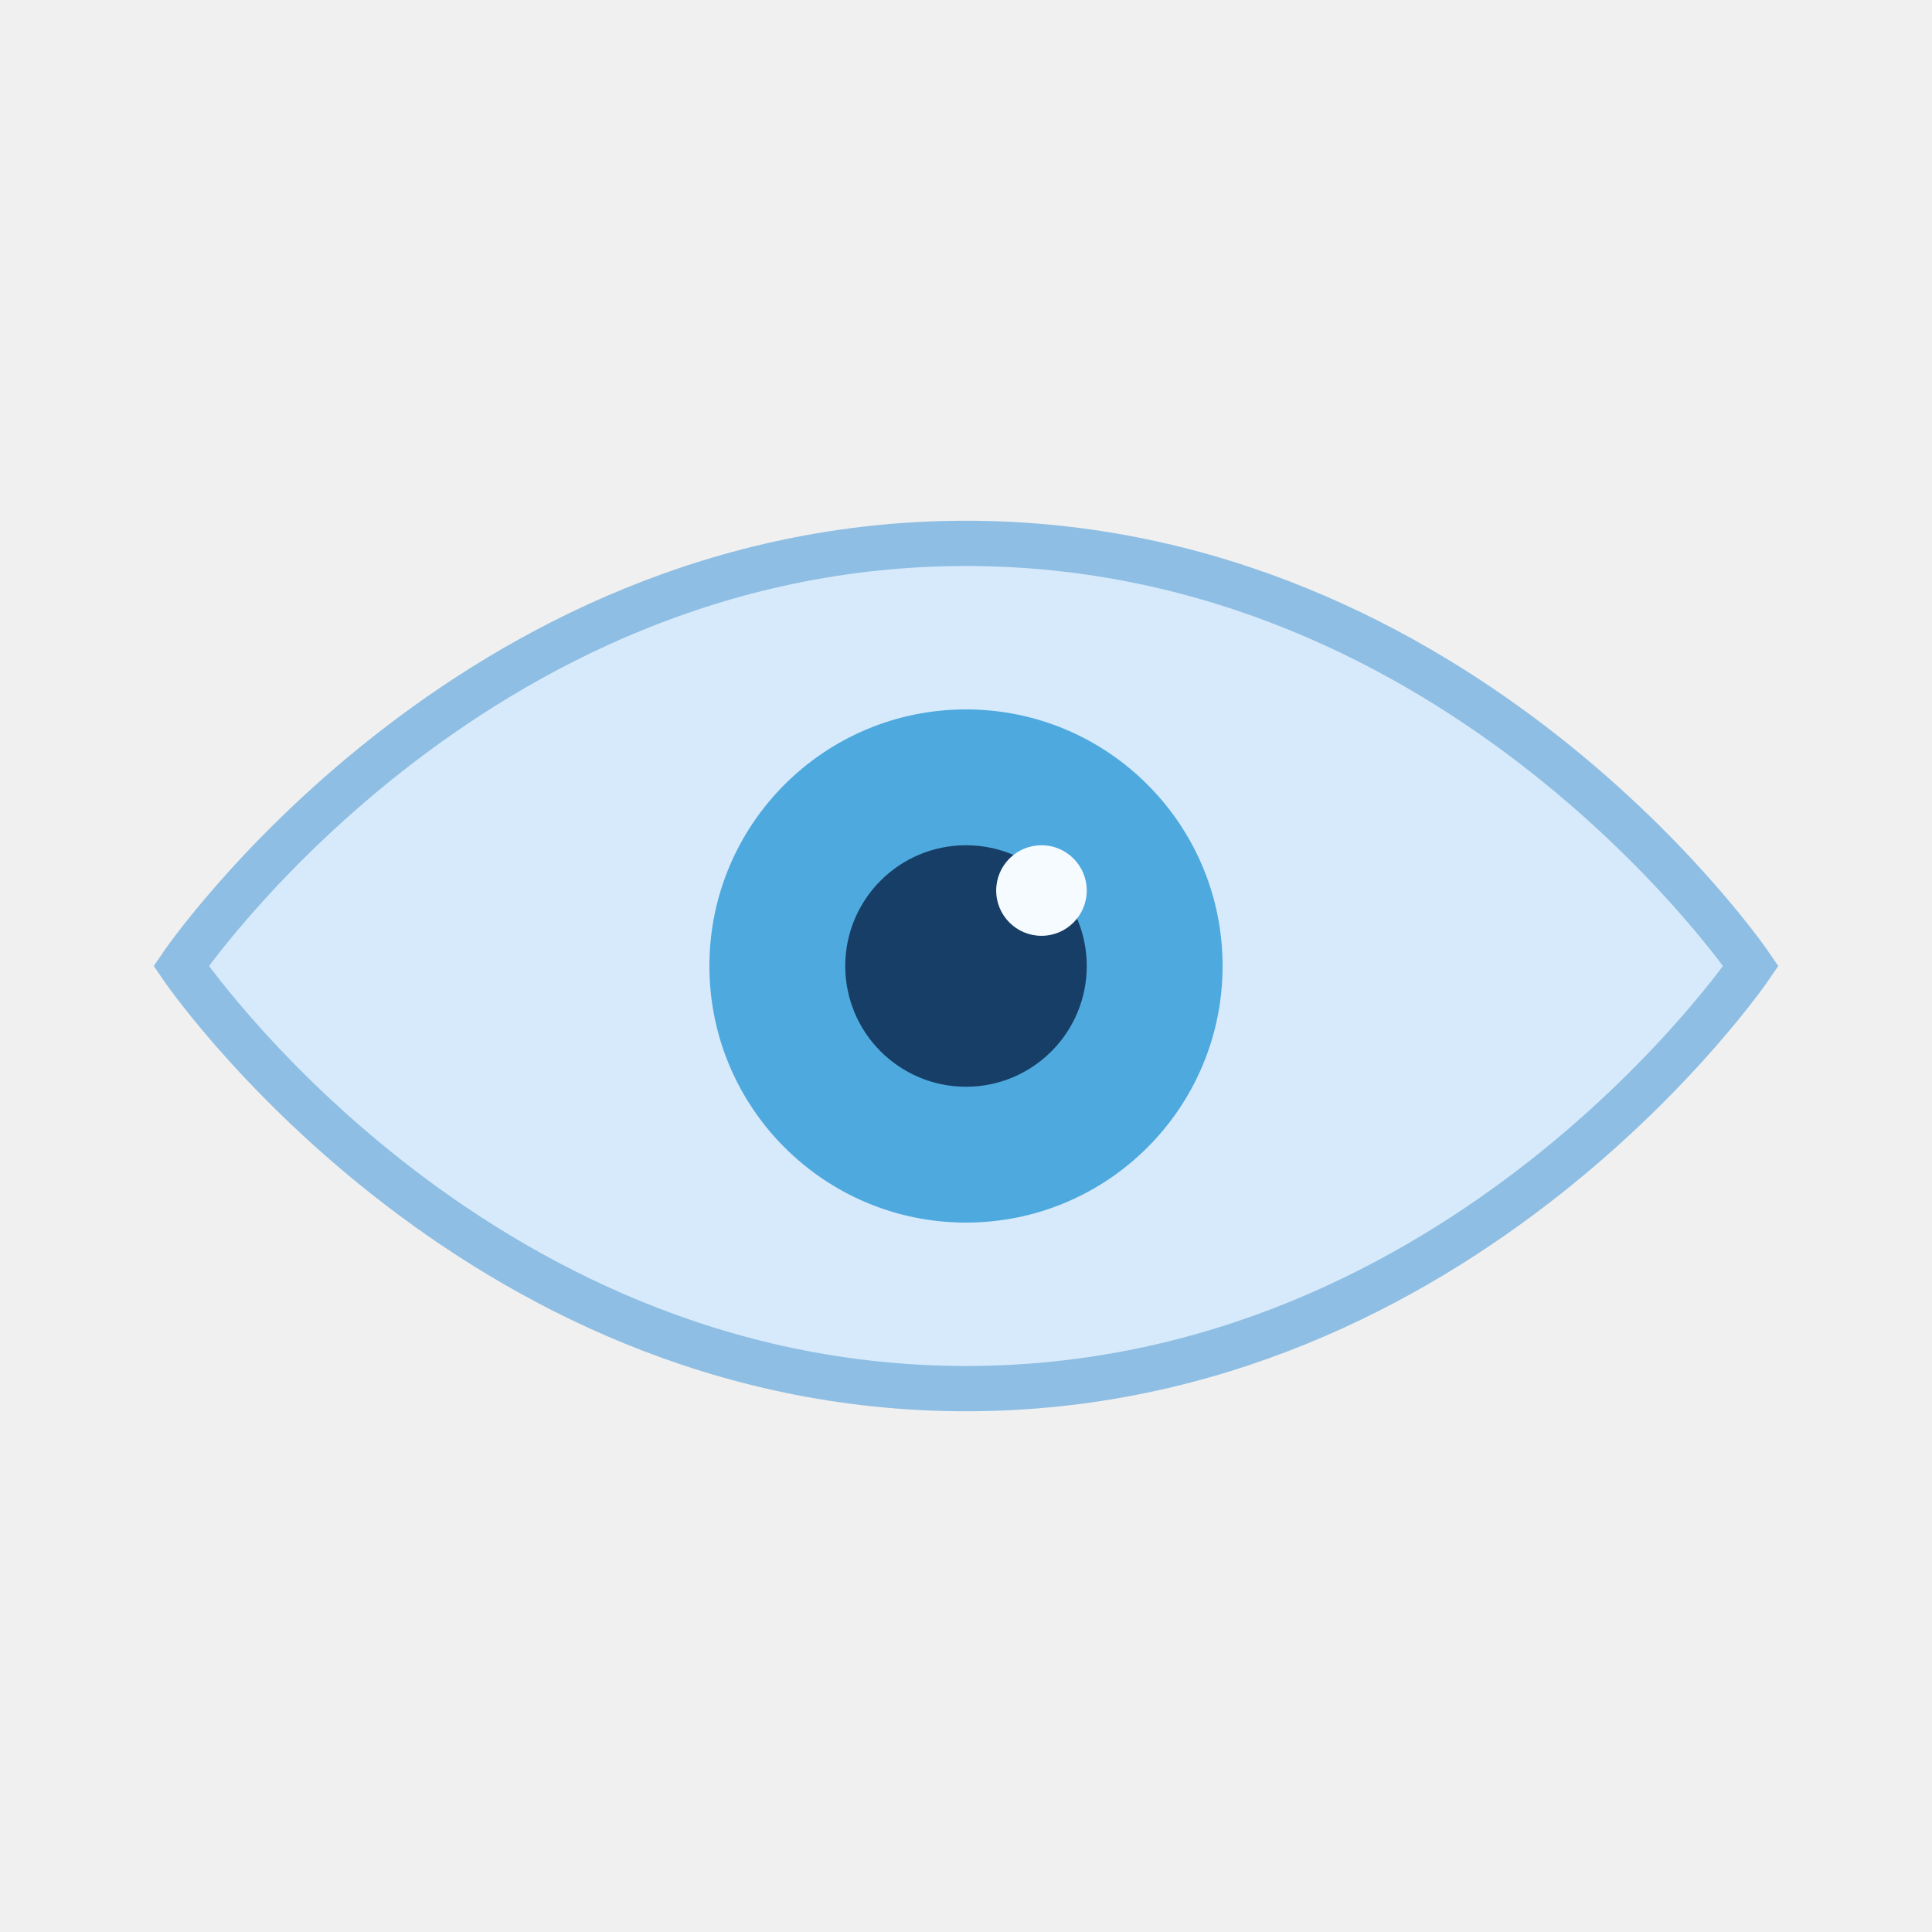
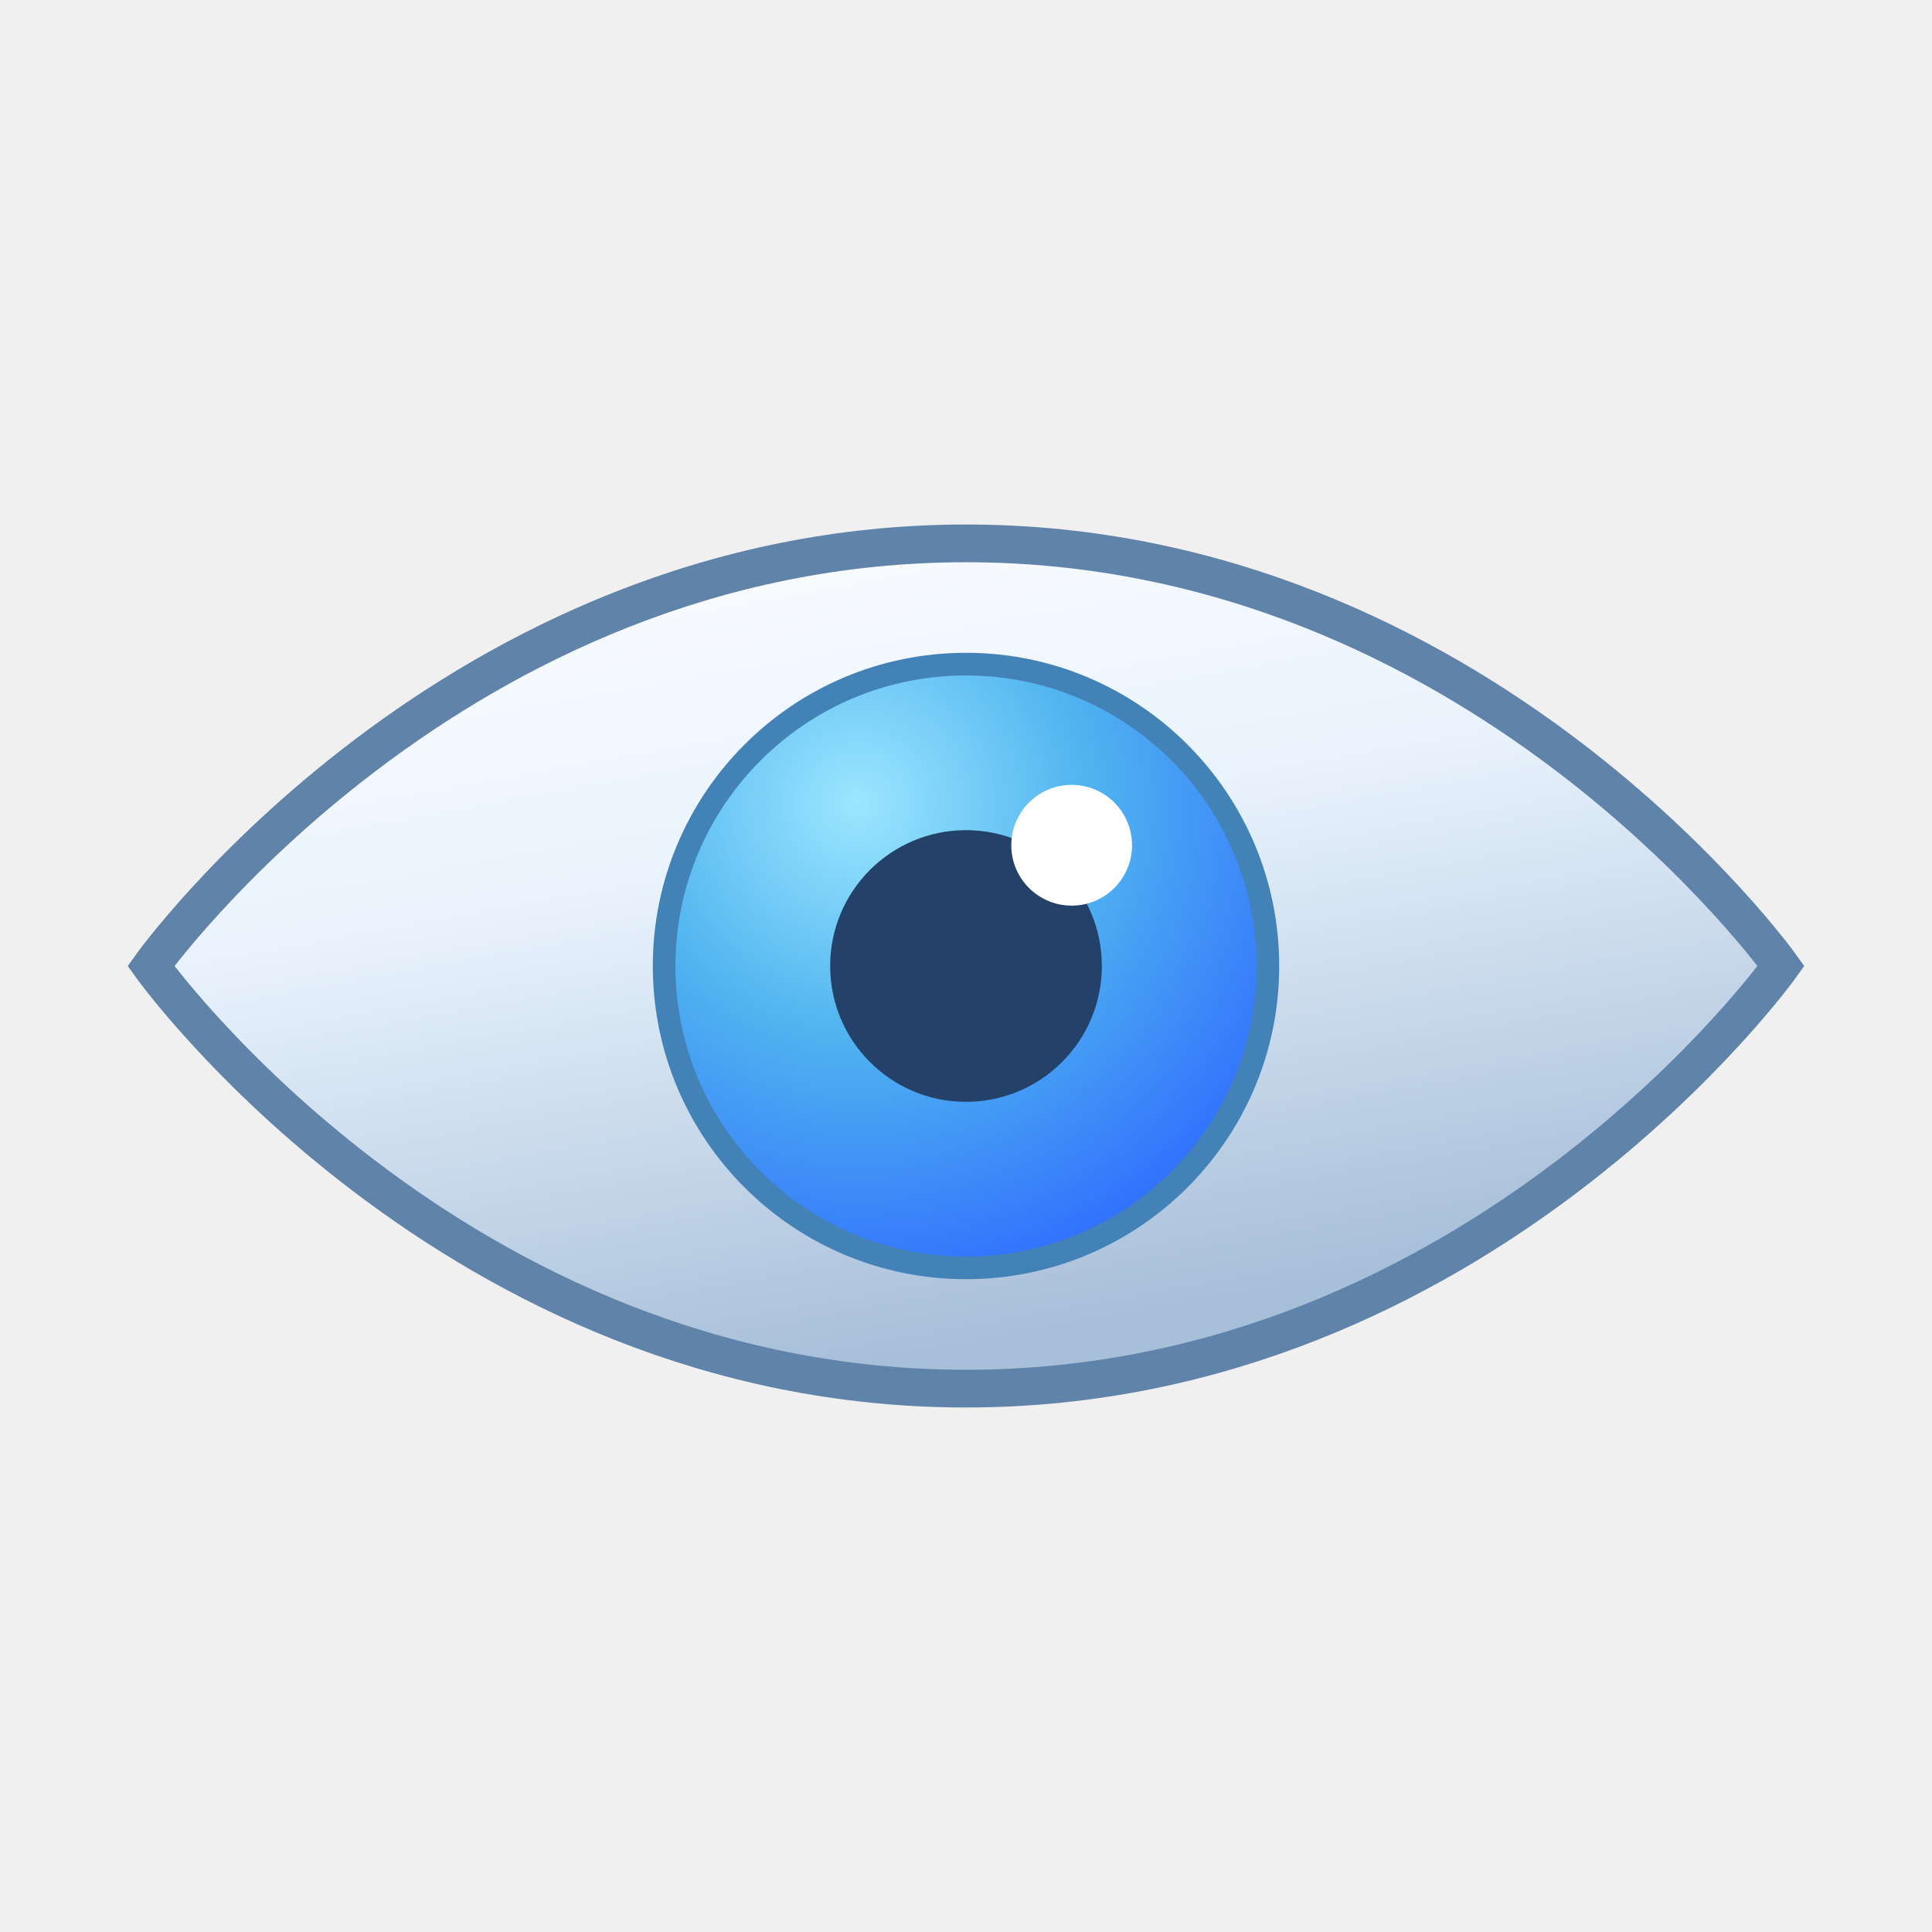
<svg xmlns="http://www.w3.org/2000/svg" viewBox="0 0 128 128" width="128" height="128">
  <defs>
-     <linearGradient id="cloud" x2="0.3" y2="1">
-       <stop stop-color="#f4fbff" />
-       <stop offset="1" stop-color="#adcfee" />
+     <linearGradient id="instrument-face" x2=".35" y2="1">
+       <stop stop-color="#ffffff" />
+       <stop offset=".45" stop-color="#e9f3fd" />
+       <stop offset="1" stop-color="#a7bfd9" />
    </linearGradient>
-     <linearGradient id="sun" x2=".7" y2="1">
-       <stop stop-color="#ffe694" />
-       <stop offset="1" stop-color="#ffb64c" />
-     </linearGradient>
-     <linearGradient id="water" x2=".4" y2="1">
-       <stop stop-color="#7ce3f5" />
-       <stop offset="1" stop-color="#3697ef" />
-     </linearGradient>
-     <linearGradient id="moon" x2=".6" y2="1">
-       <stop stop-color="#f0f5ff" />
-       <stop offset="1" stop-color="#a9bde8" />
-     </linearGradient>
+     <radialGradient id="instrument-blue" cx=".32" cy=".23" r=".85">
+       <stop stop-color="#9ce6ff" />
+       <stop offset=".45" stop-color="#50b4ef" />
+       <stop offset="1" stop-color="#2f6bff" />
+     </radialGradient>
  </defs>
-   <path d="M12 64s19-28 52-28 52 28 52 28-19 28-52 28S12 64 12 64Z" fill="#d7eafb" stroke="#8ebee3" stroke-width="3" />
-   <circle cx="64" cy="64" r="17" fill="#4ea9df" stroke="none" stroke-width="2" />
-   <circle cx="64" cy="64" r="8" fill="#173e66" stroke="none" stroke-width="2" />
-   <circle cx="69" cy="59" r="3" fill="#f5fbff" stroke="none" stroke-width="2" />
+   <path d="M10 64s20-28 54-28 54 28 54 28-20 28-54 28S10 64 10 64Z" fill="url(#instrument-face)" stroke="#6083aa" stroke-width="2.5" />
+   <circle cx="64" cy="64" r="20" fill="url(#instrument-blue)" stroke="#4382b7" stroke-width="1.5" />
+   <circle cx="64" cy="64" r="9" fill="#24416a" stroke="none" stroke-width="2" />
+   <circle cx="71" cy="56" r="4" fill="#ffffff" stroke="none" stroke-width="2" />
</svg>
